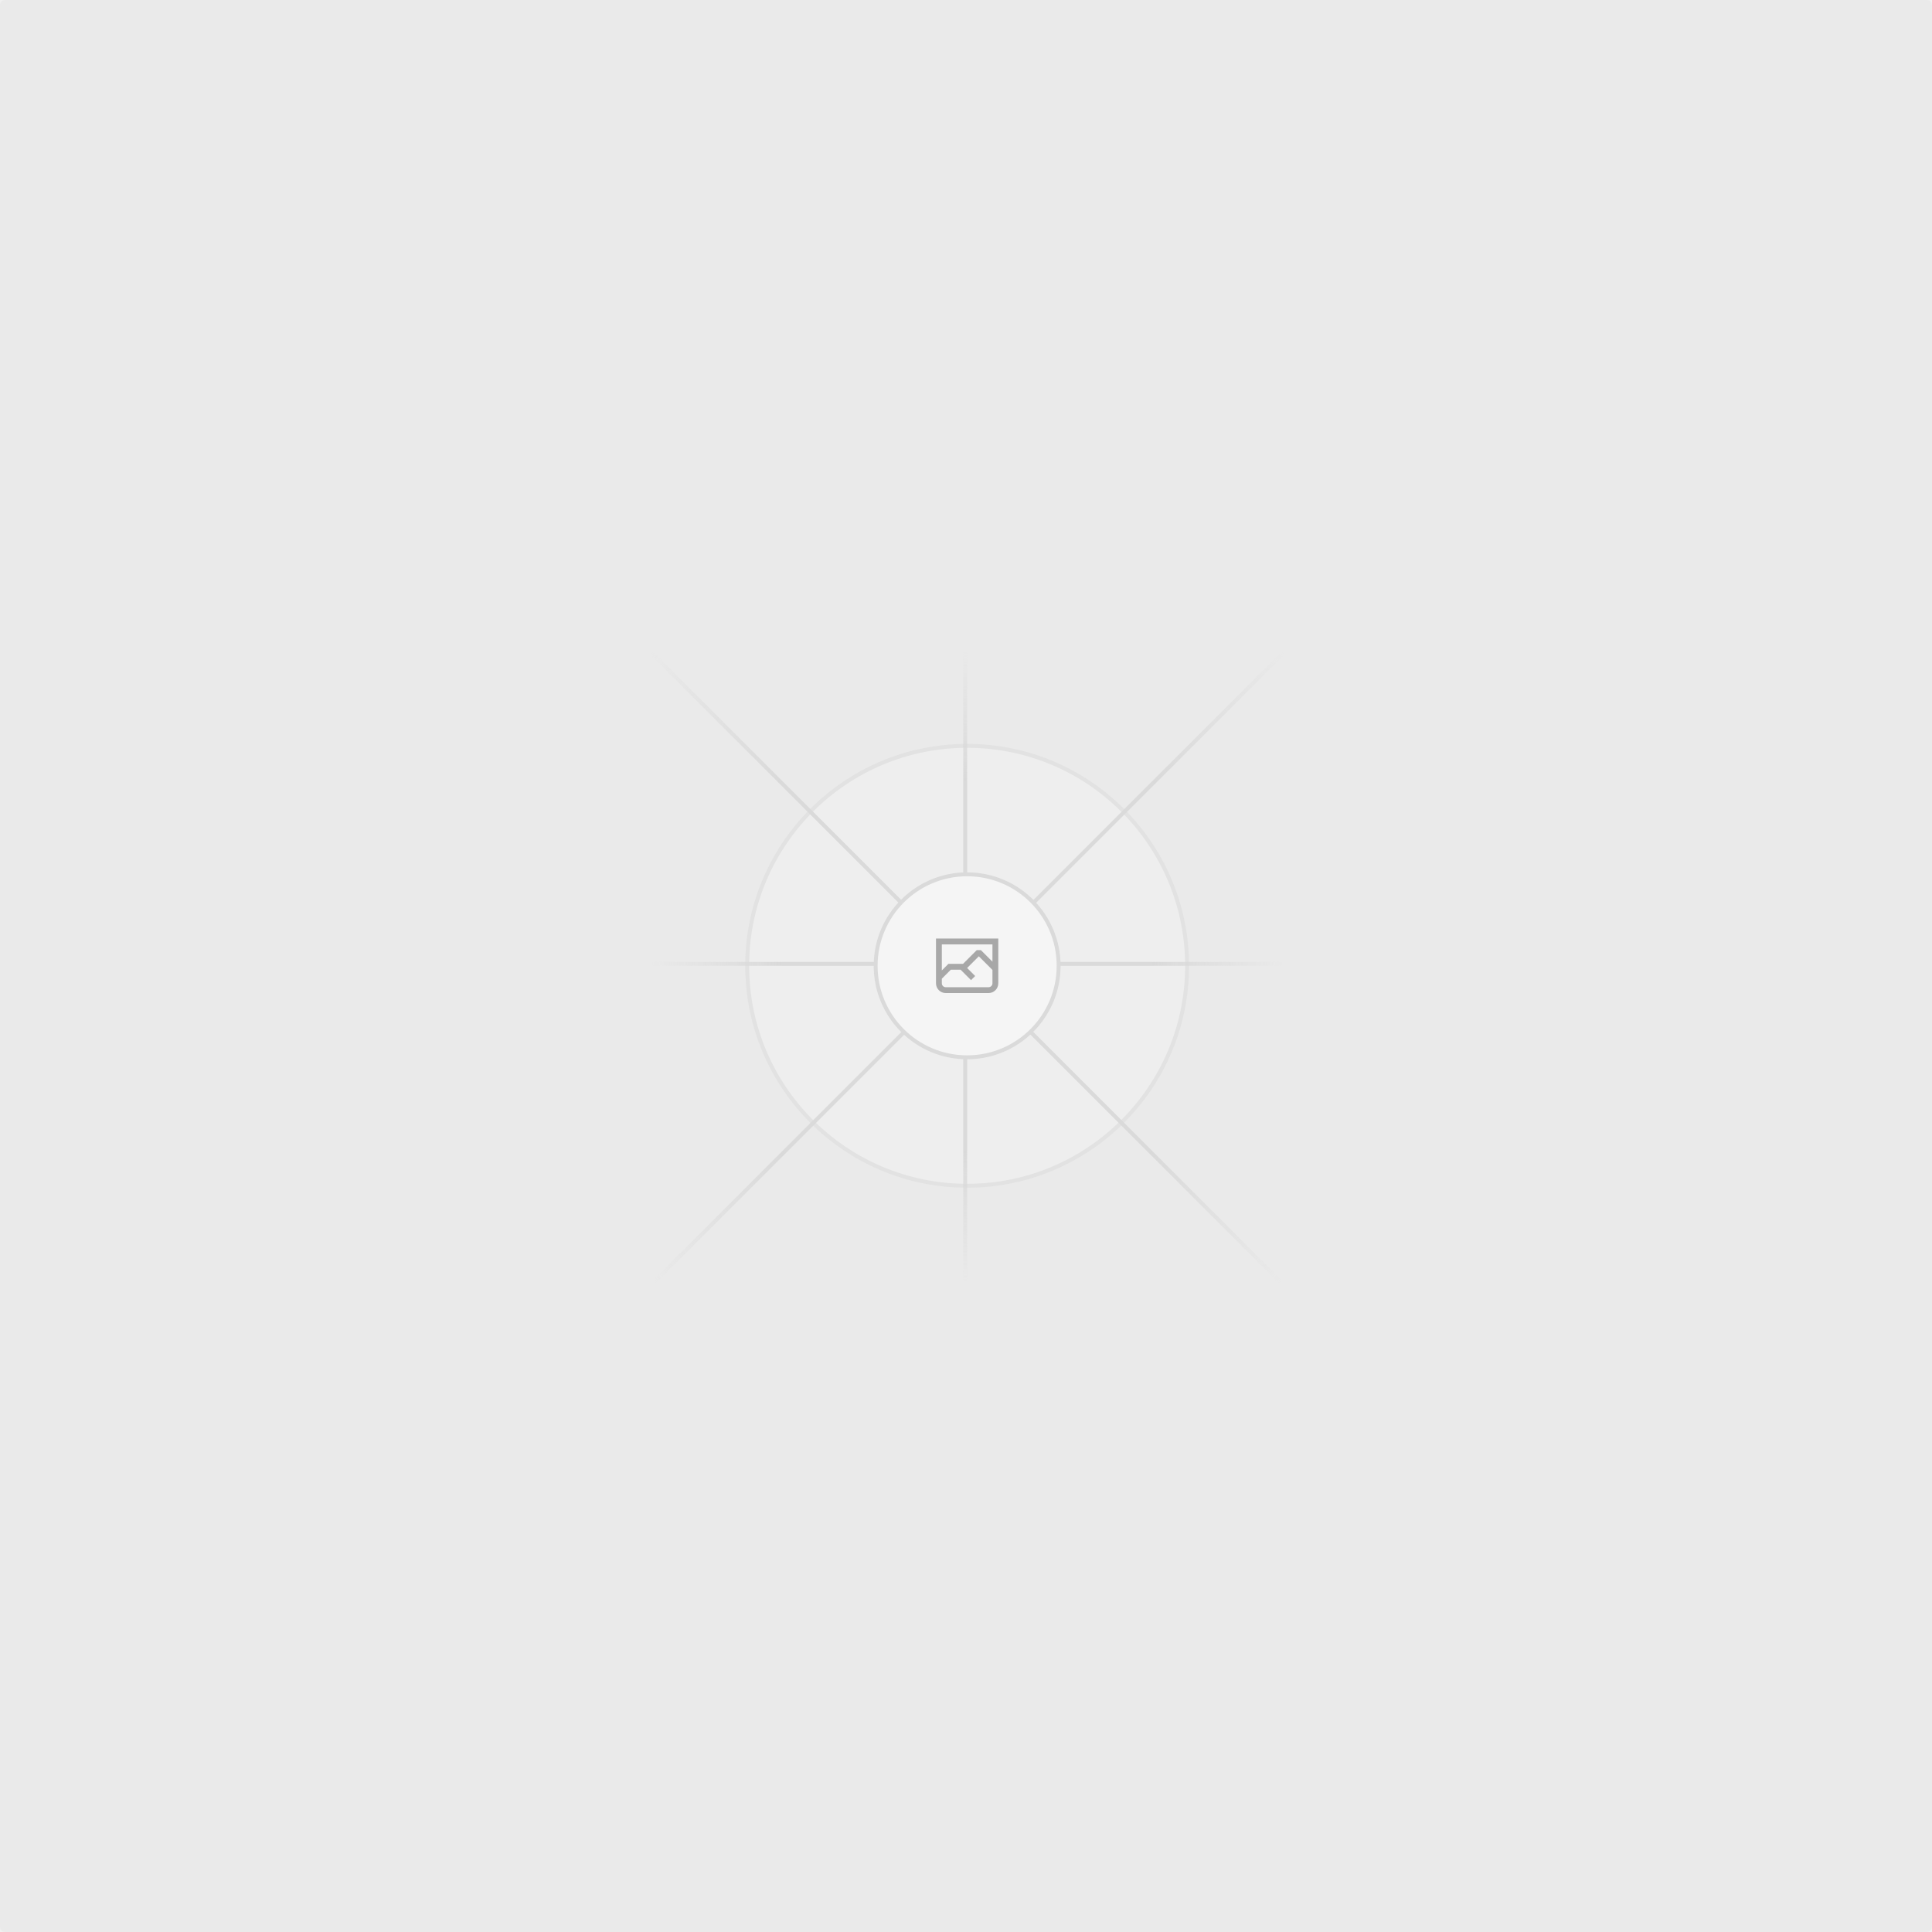
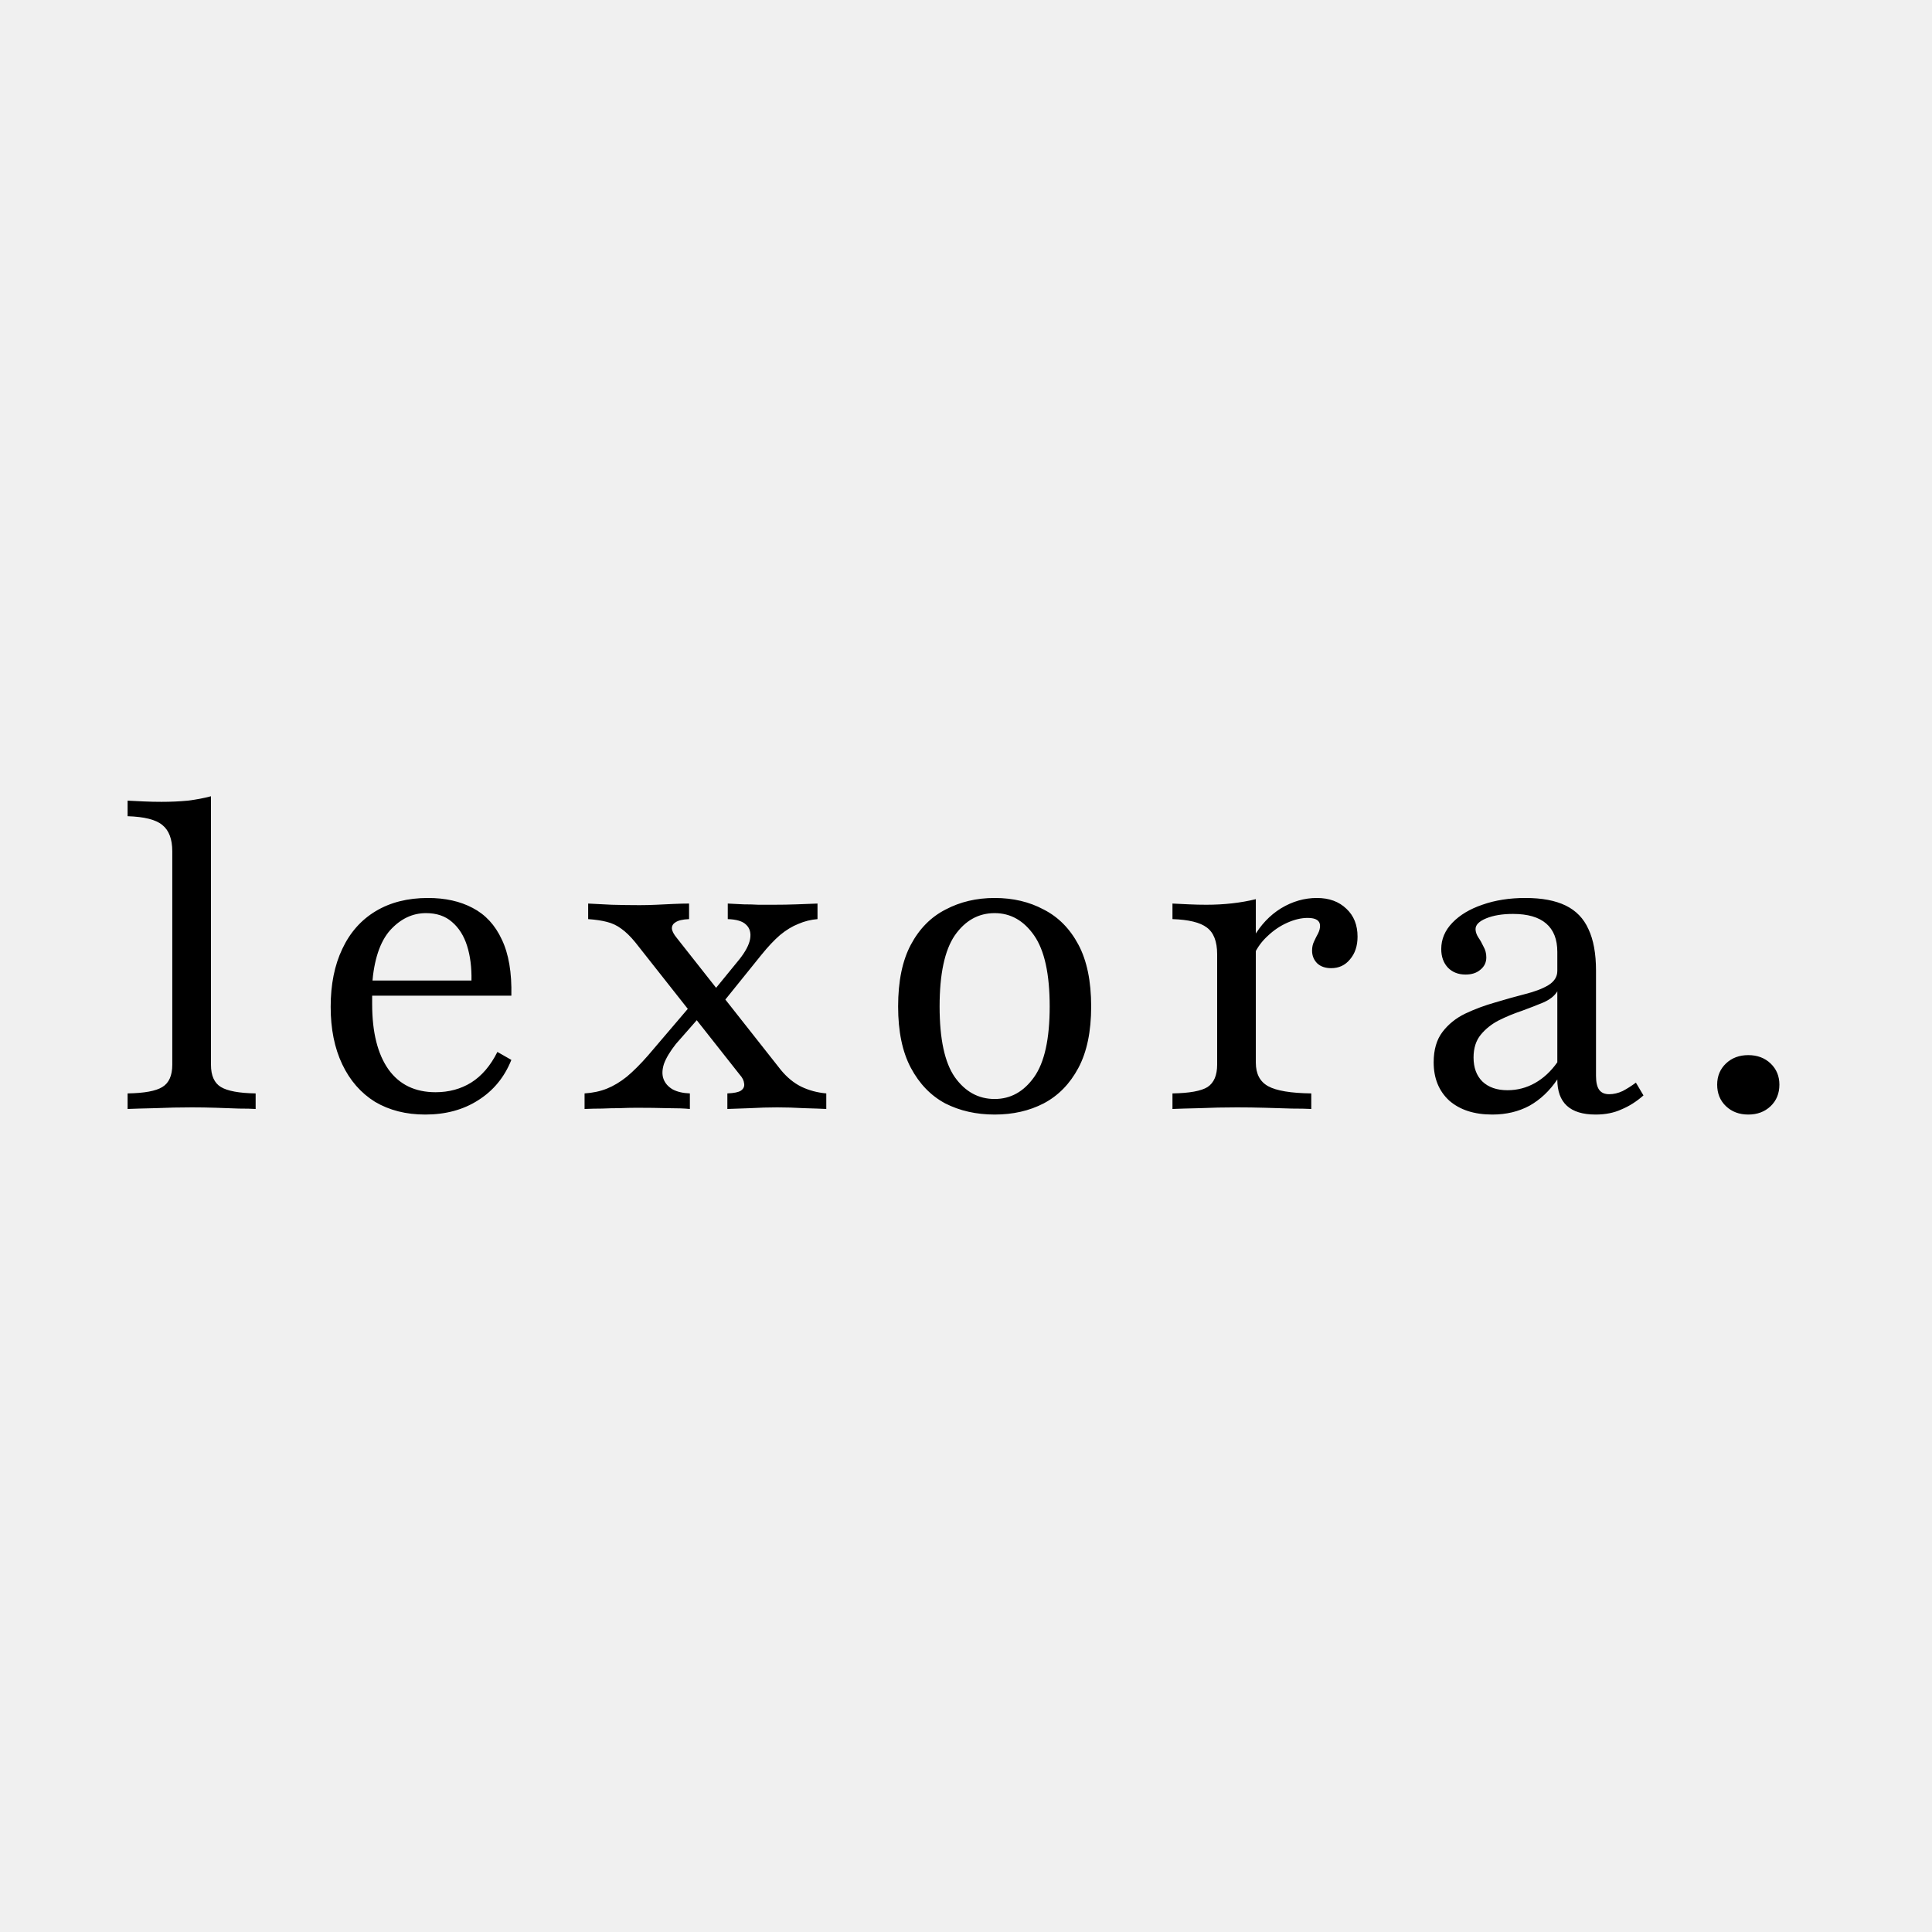
- <svg xmlns="http://www.w3.org/2000/svg" width="1200" height="1200" fill="none">
-   <rect width="1200" height="1200" fill="#EAEAEA" rx="3" />
-   <g opacity=".5">
-     <g opacity=".5">
-       <path fill="#FAFAFA" d="M600.709 736.5c-75.454 0-136.621-61.167-136.621-136.62 0-75.454 61.167-136.621 136.621-136.621 75.453 0 136.62 61.167 136.62 136.621 0 75.453-61.167 136.62-136.62 136.62Z" />
-       <path stroke="#C9C9C9" stroke-width="2.418" d="M600.709 736.5c-75.454 0-136.621-61.167-136.621-136.62 0-75.454 61.167-136.621 136.621-136.621 75.453 0 136.62 61.167 136.62 136.621 0 75.453-61.167 136.62-136.62 136.62Z" />
-     </g>
-     <path stroke="url(#a)" stroke-width="2.418" d="M0-1.209h553.581" transform="scale(1 -1) rotate(45 1163.11 91.165)" />
-     <path stroke="url(#b)" stroke-width="2.418" d="M404.846 598.671h391.726" />
-     <path stroke="url(#c)" stroke-width="2.418" d="M599.5 795.742V404.017" />
-     <path stroke="url(#d)" stroke-width="2.418" d="m795.717 796.597-391.441-391.44" />
-     <path fill="#fff" d="M600.709 656.704c-31.384 0-56.825-25.441-56.825-56.824 0-31.384 25.441-56.825 56.825-56.825 31.383 0 56.824 25.441 56.824 56.825 0 31.383-25.441 56.824-56.824 56.824Z" />
-     <g clip-path="url(#e)">
-       <path fill="#666" fill-rule="evenodd" d="M616.426 586.58h-31.434v16.176l3.553-3.554.531-.531h9.068l.074-.074 8.463-8.463h2.565l7.18 7.181V586.58Zm-15.715 14.654 3.698 3.699 1.283 1.282-2.565 2.565-1.282-1.283-5.2-5.199h-6.066l-5.514 5.514-.073.073v2.876a2.418 2.418 0 0 0 2.418 2.418h26.598a2.418 2.418 0 0 0 2.418-2.418v-8.317l-8.463-8.463-7.181 7.181-.071.072Zm-19.347 5.442v4.085a6.045 6.045 0 0 0 6.046 6.045h26.598a6.044 6.044 0 0 0 6.045-6.045v-7.108l1.356-1.355-1.282-1.283-.074-.073v-17.989h-38.689v23.43l-.146.146.146.147Z" clip-rule="evenodd" />
-     </g>
-     <path stroke="#C9C9C9" stroke-width="2.418" d="M600.709 656.704c-31.384 0-56.825-25.441-56.825-56.824 0-31.384 25.441-56.825 56.825-56.825 31.383 0 56.824 25.441 56.824 56.825 0 31.383-25.441 56.824-56.824 56.824Z" />
-   </g>
-   <defs>
-     <linearGradient id="a" x1="554.061" x2="-.48" y1=".083" y2=".087" gradientUnits="userSpaceOnUse">
-       <stop stop-color="#C9C9C9" stop-opacity="0" />
-       <stop offset=".208" stop-color="#C9C9C9" />
-       <stop offset=".792" stop-color="#C9C9C9" />
-       <stop offset="1" stop-color="#C9C9C9" stop-opacity="0" />
-     </linearGradient>
-     <linearGradient id="b" x1="796.912" x2="404.507" y1="599.963" y2="599.965" gradientUnits="userSpaceOnUse">
-       <stop stop-color="#C9C9C9" stop-opacity="0" />
-       <stop offset=".208" stop-color="#C9C9C9" />
-       <stop offset=".792" stop-color="#C9C9C9" />
-       <stop offset="1" stop-color="#C9C9C9" stop-opacity="0" />
-     </linearGradient>
-     <linearGradient id="c" x1="600.792" x2="600.794" y1="403.677" y2="796.082" gradientUnits="userSpaceOnUse">
-       <stop stop-color="#C9C9C9" stop-opacity="0" />
-       <stop offset=".208" stop-color="#C9C9C9" />
-       <stop offset=".792" stop-color="#C9C9C9" />
-       <stop offset="1" stop-color="#C9C9C9" stop-opacity="0" />
-     </linearGradient>
-     <linearGradient id="d" x1="404.85" x2="796.972" y1="403.903" y2="796.02" gradientUnits="userSpaceOnUse">
-       <stop stop-color="#C9C9C9" stop-opacity="0" />
-       <stop offset=".208" stop-color="#C9C9C9" />
-       <stop offset=".792" stop-color="#C9C9C9" />
-       <stop offset="1" stop-color="#C9C9C9" stop-opacity="0" />
-     </linearGradient>
-     <clipPath id="e">
-       <path fill="#fff" d="M581.364 580.535h38.689v38.689h-38.689z" />
-     </clipPath>
-   </defs>
+ <svg xmlns="http://www.w3.org/2000/svg" width="500" height="500" viewBox="0 0 500 500" fill="none">
+   <path d="M33.023 287V282.974C37.359 282.905 40.353 282.355 42.004 281.323C43.725 280.29 44.585 278.363 44.585 275.542V220.316C44.585 217.151 43.725 214.88 42.004 213.503C40.353 212.127 37.359 211.37 33.023 211.232V207.206C34.4 207.275 35.811 207.344 37.256 207.413C38.77 207.482 40.284 207.516 41.798 207.516C44.206 207.516 46.477 207.413 48.611 207.206C50.813 206.931 52.809 206.553 54.598 206.071V275.542C54.598 278.363 55.458 280.29 57.178 281.323C58.899 282.355 61.892 282.905 66.159 282.974V287C65.127 286.931 63.682 286.897 61.824 286.897C60.034 286.828 58.073 286.759 55.94 286.69C53.806 286.622 51.707 286.587 49.643 286.587C46.477 286.587 43.312 286.656 40.146 286.794C36.98 286.862 34.606 286.931 33.023 287ZM110.042 288.445C105.087 288.445 100.751 287.344 97.035 285.142C93.388 282.871 90.567 279.637 88.571 275.439C86.575 271.241 85.577 266.286 85.577 260.574C85.577 254.794 86.575 249.804 88.571 245.606C90.567 241.34 93.457 238.071 97.242 235.8C101.027 233.529 105.534 232.394 110.764 232.394C115.237 232.394 119.091 233.254 122.326 234.974C125.629 236.695 128.141 239.413 129.861 243.129C131.65 246.845 132.476 251.697 132.339 257.684H92.184L92.081 253.761H122.016C122.085 250.389 121.706 247.396 120.88 244.781C120.055 242.166 118.747 240.101 116.958 238.587C115.237 237.073 113.001 236.316 110.248 236.316C106.739 236.316 103.642 237.796 100.958 240.755C98.343 243.714 96.794 248.359 96.313 254.69L96.416 255C96.347 255.688 96.313 256.445 96.313 257.271C96.313 258.097 96.313 258.957 96.313 259.852C96.313 267.146 97.724 272.789 100.545 276.781C103.367 280.703 107.427 282.665 112.726 282.665C116.167 282.665 119.229 281.839 121.913 280.187C124.665 278.467 126.936 275.817 128.726 272.239L132.339 274.303C130.549 278.776 127.693 282.252 123.771 284.729C119.917 287.206 115.341 288.445 110.042 288.445ZM188.241 287V282.974C189.962 282.905 191.132 282.665 191.751 282.252C192.439 281.77 192.715 281.151 192.577 280.394C192.508 279.637 192.13 278.88 191.441 278.123L164.396 243.852C163.158 242.338 161.953 241.168 160.783 240.342C159.682 239.516 158.444 238.931 157.067 238.587C155.76 238.243 154.143 238.002 152.216 237.865V233.839C153.798 233.908 155.829 234.011 158.306 234.148C160.852 234.217 163.261 234.252 165.532 234.252C166.977 234.252 168.422 234.217 169.867 234.148C171.312 234.08 172.758 234.011 174.203 233.942C175.717 233.873 177.093 233.839 178.332 233.839V237.865C176.68 237.933 175.51 238.209 174.822 238.69C174.134 239.103 173.824 239.688 173.893 240.445C174.031 241.133 174.444 241.89 175.132 242.716L202.074 276.884C203.656 278.811 205.411 280.256 207.338 281.219C209.334 282.183 211.502 282.768 213.841 282.974V287C212.465 286.931 210.538 286.862 208.061 286.794C205.652 286.656 203.347 286.587 201.145 286.587C198.874 286.587 196.534 286.656 194.125 286.794C191.786 286.862 189.824 286.931 188.241 287ZM151.287 287V282.974C153.42 282.837 155.347 282.424 157.067 281.735C158.788 281.047 160.508 280.015 162.229 278.639C163.949 277.194 165.773 275.37 167.7 273.168L179.674 259.129L182.358 261.71L174.925 270.174C173.411 272.101 172.379 273.822 171.829 275.335C171.347 276.849 171.312 278.157 171.725 279.258C172.138 280.359 172.93 281.254 174.1 281.942C175.269 282.561 176.749 282.905 178.538 282.974V287C177.162 286.862 175.235 286.794 172.758 286.794C170.349 286.725 167.7 286.69 164.809 286.69C163.295 286.69 161.781 286.725 160.267 286.794C158.822 286.794 157.343 286.828 155.829 286.897C154.383 286.897 152.869 286.931 151.287 287ZM186.28 260.471L183.493 257.89L191.338 248.29C192.921 246.295 193.85 244.54 194.125 243.026C194.401 241.443 194.056 240.204 193.093 239.31C192.198 238.415 190.616 237.933 188.345 237.865V233.839C189.859 233.908 191.235 233.976 192.474 234.045C193.781 234.045 195.054 234.08 196.293 234.148C197.532 234.148 198.839 234.148 200.216 234.148C202.28 234.148 204.241 234.114 206.1 234.045C207.958 233.976 209.781 233.908 211.57 233.839V237.865C209.85 238.002 208.198 238.415 206.616 239.103C205.033 239.723 203.45 240.686 201.867 241.994C200.353 243.301 198.736 245.022 197.016 247.155L186.28 260.471ZM257.413 288.445C252.665 288.445 248.398 287.482 244.613 285.555C240.897 283.559 237.938 280.497 235.735 276.368C233.533 272.239 232.432 266.94 232.432 260.471C232.432 253.933 233.533 248.6 235.735 244.471C237.938 240.342 240.931 237.314 244.716 235.387C248.501 233.391 252.733 232.394 257.413 232.394C262.161 232.394 266.394 233.391 270.11 235.387C273.895 237.314 276.888 240.342 279.09 244.471C281.292 248.6 282.394 253.933 282.394 260.471C282.394 266.94 281.292 272.239 279.09 276.368C276.888 280.497 273.895 283.559 270.11 285.555C266.394 287.482 262.161 288.445 257.413 288.445ZM257.413 284.419C261.542 284.419 264.948 282.527 267.632 278.742C270.316 274.957 271.658 268.867 271.658 260.471C271.658 252.075 270.316 245.951 267.632 242.097C264.948 238.243 261.542 236.316 257.413 236.316C253.215 236.316 249.774 238.243 247.09 242.097C244.475 245.951 243.168 252.075 243.168 260.471C243.168 268.867 244.475 274.957 247.09 278.742C249.774 282.527 253.215 284.419 257.413 284.419ZM303.434 287V282.974C307.839 282.905 310.867 282.355 312.518 281.323C314.17 280.222 314.996 278.295 314.996 275.542V246.948C314.996 243.645 314.101 241.34 312.312 240.032C310.591 238.725 307.632 238.002 303.434 237.865V233.839C304.88 233.908 306.325 233.976 307.77 234.045C309.215 234.114 310.695 234.148 312.209 234.148C316.819 234.148 321.086 233.667 325.009 232.703V275.026C325.009 277.916 326.075 279.946 328.209 281.116C330.342 282.286 334.058 282.905 339.357 282.974V287C338.118 286.931 336.432 286.897 334.299 286.897C332.166 286.828 329.86 286.759 327.383 286.69C324.905 286.622 322.497 286.587 320.157 286.587C316.785 286.587 313.55 286.656 310.454 286.794C307.357 286.862 305.017 286.931 303.434 287ZM344.518 250.561C343.004 250.561 341.8 250.148 340.905 249.323C340.011 248.428 339.563 247.327 339.563 246.019C339.563 245.125 339.735 244.333 340.08 243.645C340.424 242.888 340.768 242.2 341.112 241.581C341.456 240.892 341.628 240.239 341.628 239.619C341.628 238.243 340.561 237.555 338.428 237.555C336.776 237.555 335.021 237.968 333.163 238.794C331.305 239.619 329.619 240.755 328.105 242.2C326.591 243.576 325.421 245.159 324.596 246.948L324.389 242.613C326.247 239.378 328.621 236.867 331.512 235.077C334.471 233.288 337.568 232.394 340.802 232.394C343.968 232.394 346.514 233.323 348.441 235.181C350.368 236.97 351.331 239.378 351.331 242.406C351.331 244.815 350.677 246.776 349.37 248.29C348.131 249.804 346.514 250.561 344.518 250.561ZM386.206 288.445C381.526 288.445 377.81 287.241 375.057 284.832C372.374 282.355 371.032 279.052 371.032 274.923C371.032 271.688 371.789 269.073 373.303 267.077C374.817 265.082 376.778 263.499 379.186 262.329C381.664 261.159 384.245 260.196 386.928 259.439C389.681 258.613 392.262 257.89 394.67 257.271C397.148 256.652 399.143 255.895 400.657 255C402.24 254.037 403.032 252.798 403.032 251.284V246.329C403.032 243.095 402.068 240.652 400.141 239C398.214 237.348 395.359 236.523 391.574 236.523C388.821 236.523 386.515 236.901 384.657 237.658C382.799 238.415 381.87 239.344 381.87 240.445C381.87 241.133 382.111 241.856 382.593 242.613C383.075 243.301 383.522 244.092 383.935 244.987C384.417 245.813 384.657 246.742 384.657 247.774C384.657 249.082 384.141 250.148 383.109 250.974C382.146 251.8 380.872 252.213 379.29 252.213C377.432 252.213 375.918 251.628 374.748 250.458C373.578 249.219 372.993 247.602 372.993 245.606C372.993 243.06 373.956 240.789 375.883 238.794C377.81 236.798 380.391 235.249 383.625 234.148C386.928 232.978 390.645 232.394 394.774 232.394C399.04 232.394 402.515 233.047 405.199 234.355C407.883 235.662 409.845 237.692 411.083 240.445C412.391 243.198 413.045 246.776 413.045 251.181V278.432C413.045 280.084 413.32 281.288 413.87 282.045C414.421 282.802 415.281 283.181 416.451 283.181C417.621 283.181 418.791 282.905 419.961 282.355C421.131 281.735 422.266 281.013 423.367 280.187L425.328 283.49C423.539 285.073 421.647 286.277 419.651 287.103C417.724 287.998 415.488 288.445 412.941 288.445C406.335 288.445 403.032 285.417 403.032 279.361C401.036 282.32 398.627 284.591 395.806 286.174C392.984 287.688 389.784 288.445 386.206 288.445ZM390.128 282.148C392.675 282.148 395.049 281.529 397.251 280.29C399.453 279.052 401.38 277.262 403.032 274.923V256.548C402.343 257.718 401.139 258.682 399.419 259.439C397.767 260.127 395.909 260.849 393.845 261.606C391.78 262.295 389.784 263.12 387.857 264.084C385.999 265.047 384.451 266.286 383.212 267.8C381.974 269.314 381.354 271.275 381.354 273.684C381.354 276.299 382.111 278.363 383.625 279.877C385.208 281.391 387.376 282.148 390.128 282.148ZM452.454 288.445C450.114 288.445 448.187 287.723 446.673 286.277C445.159 284.832 444.402 282.974 444.402 280.703C444.402 278.501 445.159 276.677 446.673 275.232C448.187 273.787 450.114 273.065 452.454 273.065C454.794 273.065 456.721 273.787 458.235 275.232C459.748 276.677 460.505 278.501 460.505 280.703C460.505 282.974 459.748 284.832 458.235 286.277C456.721 287.723 454.794 288.445 452.454 288.445Z" fill="black" />
</svg>
